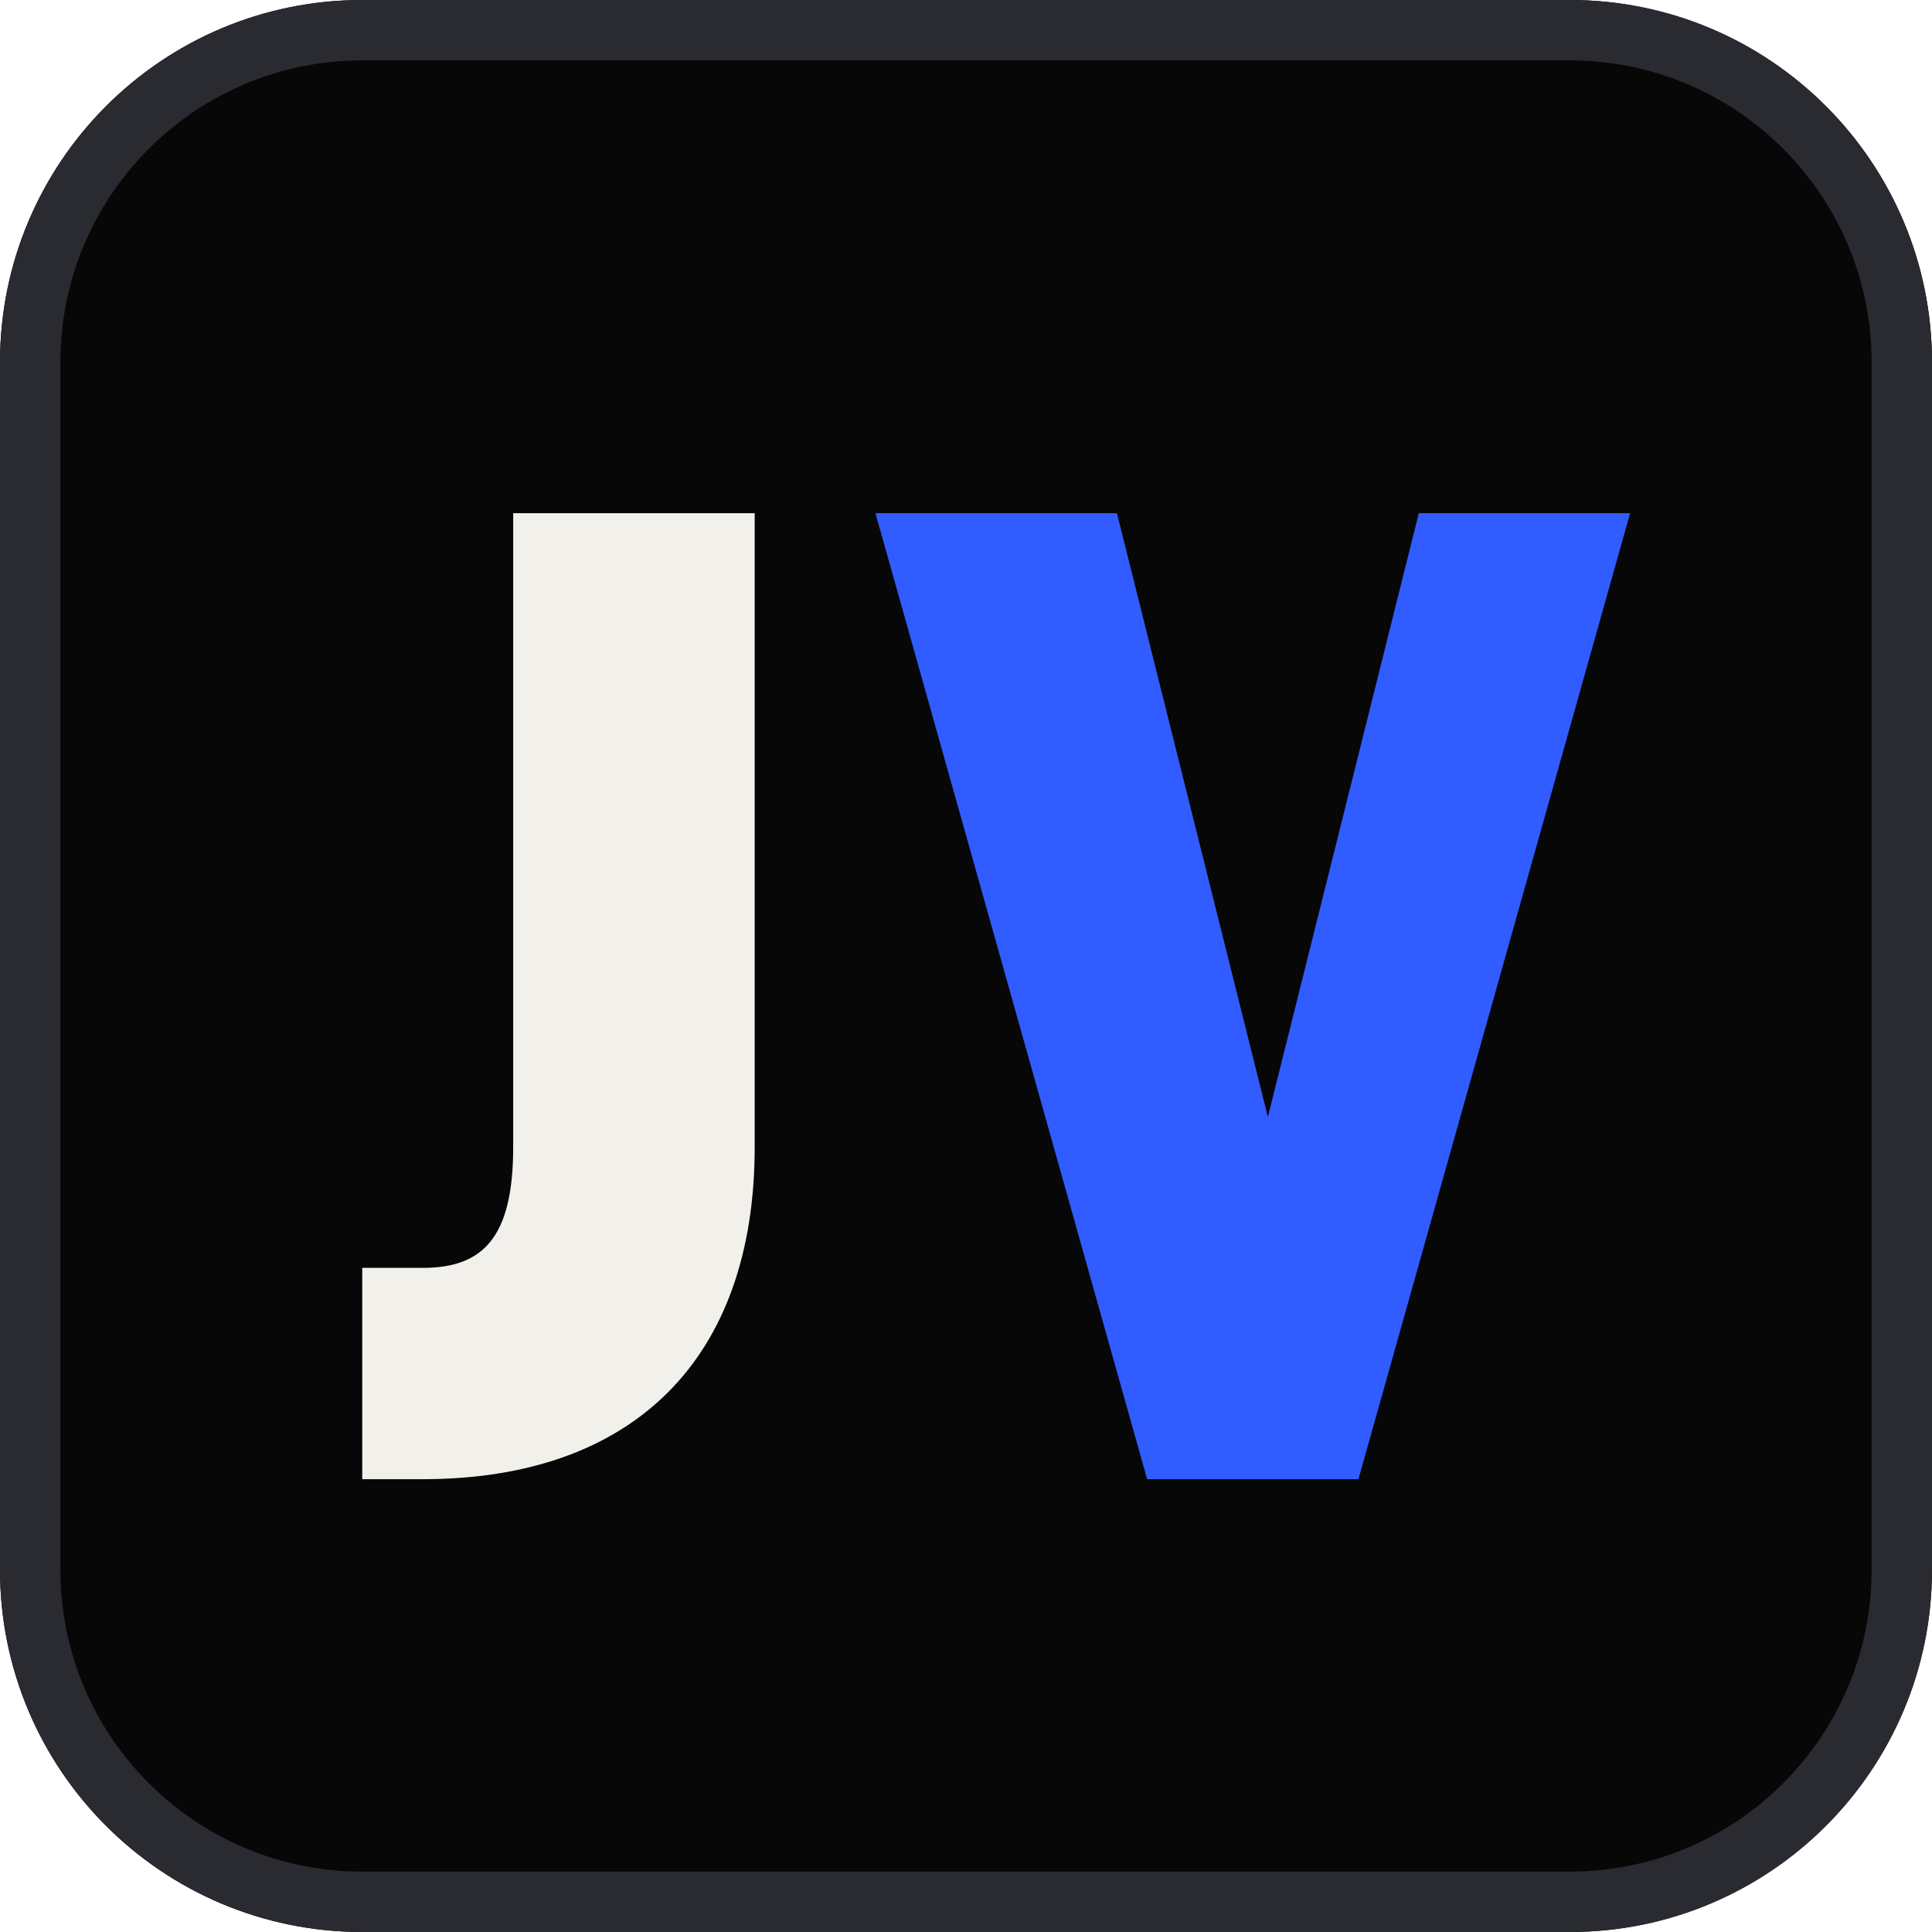
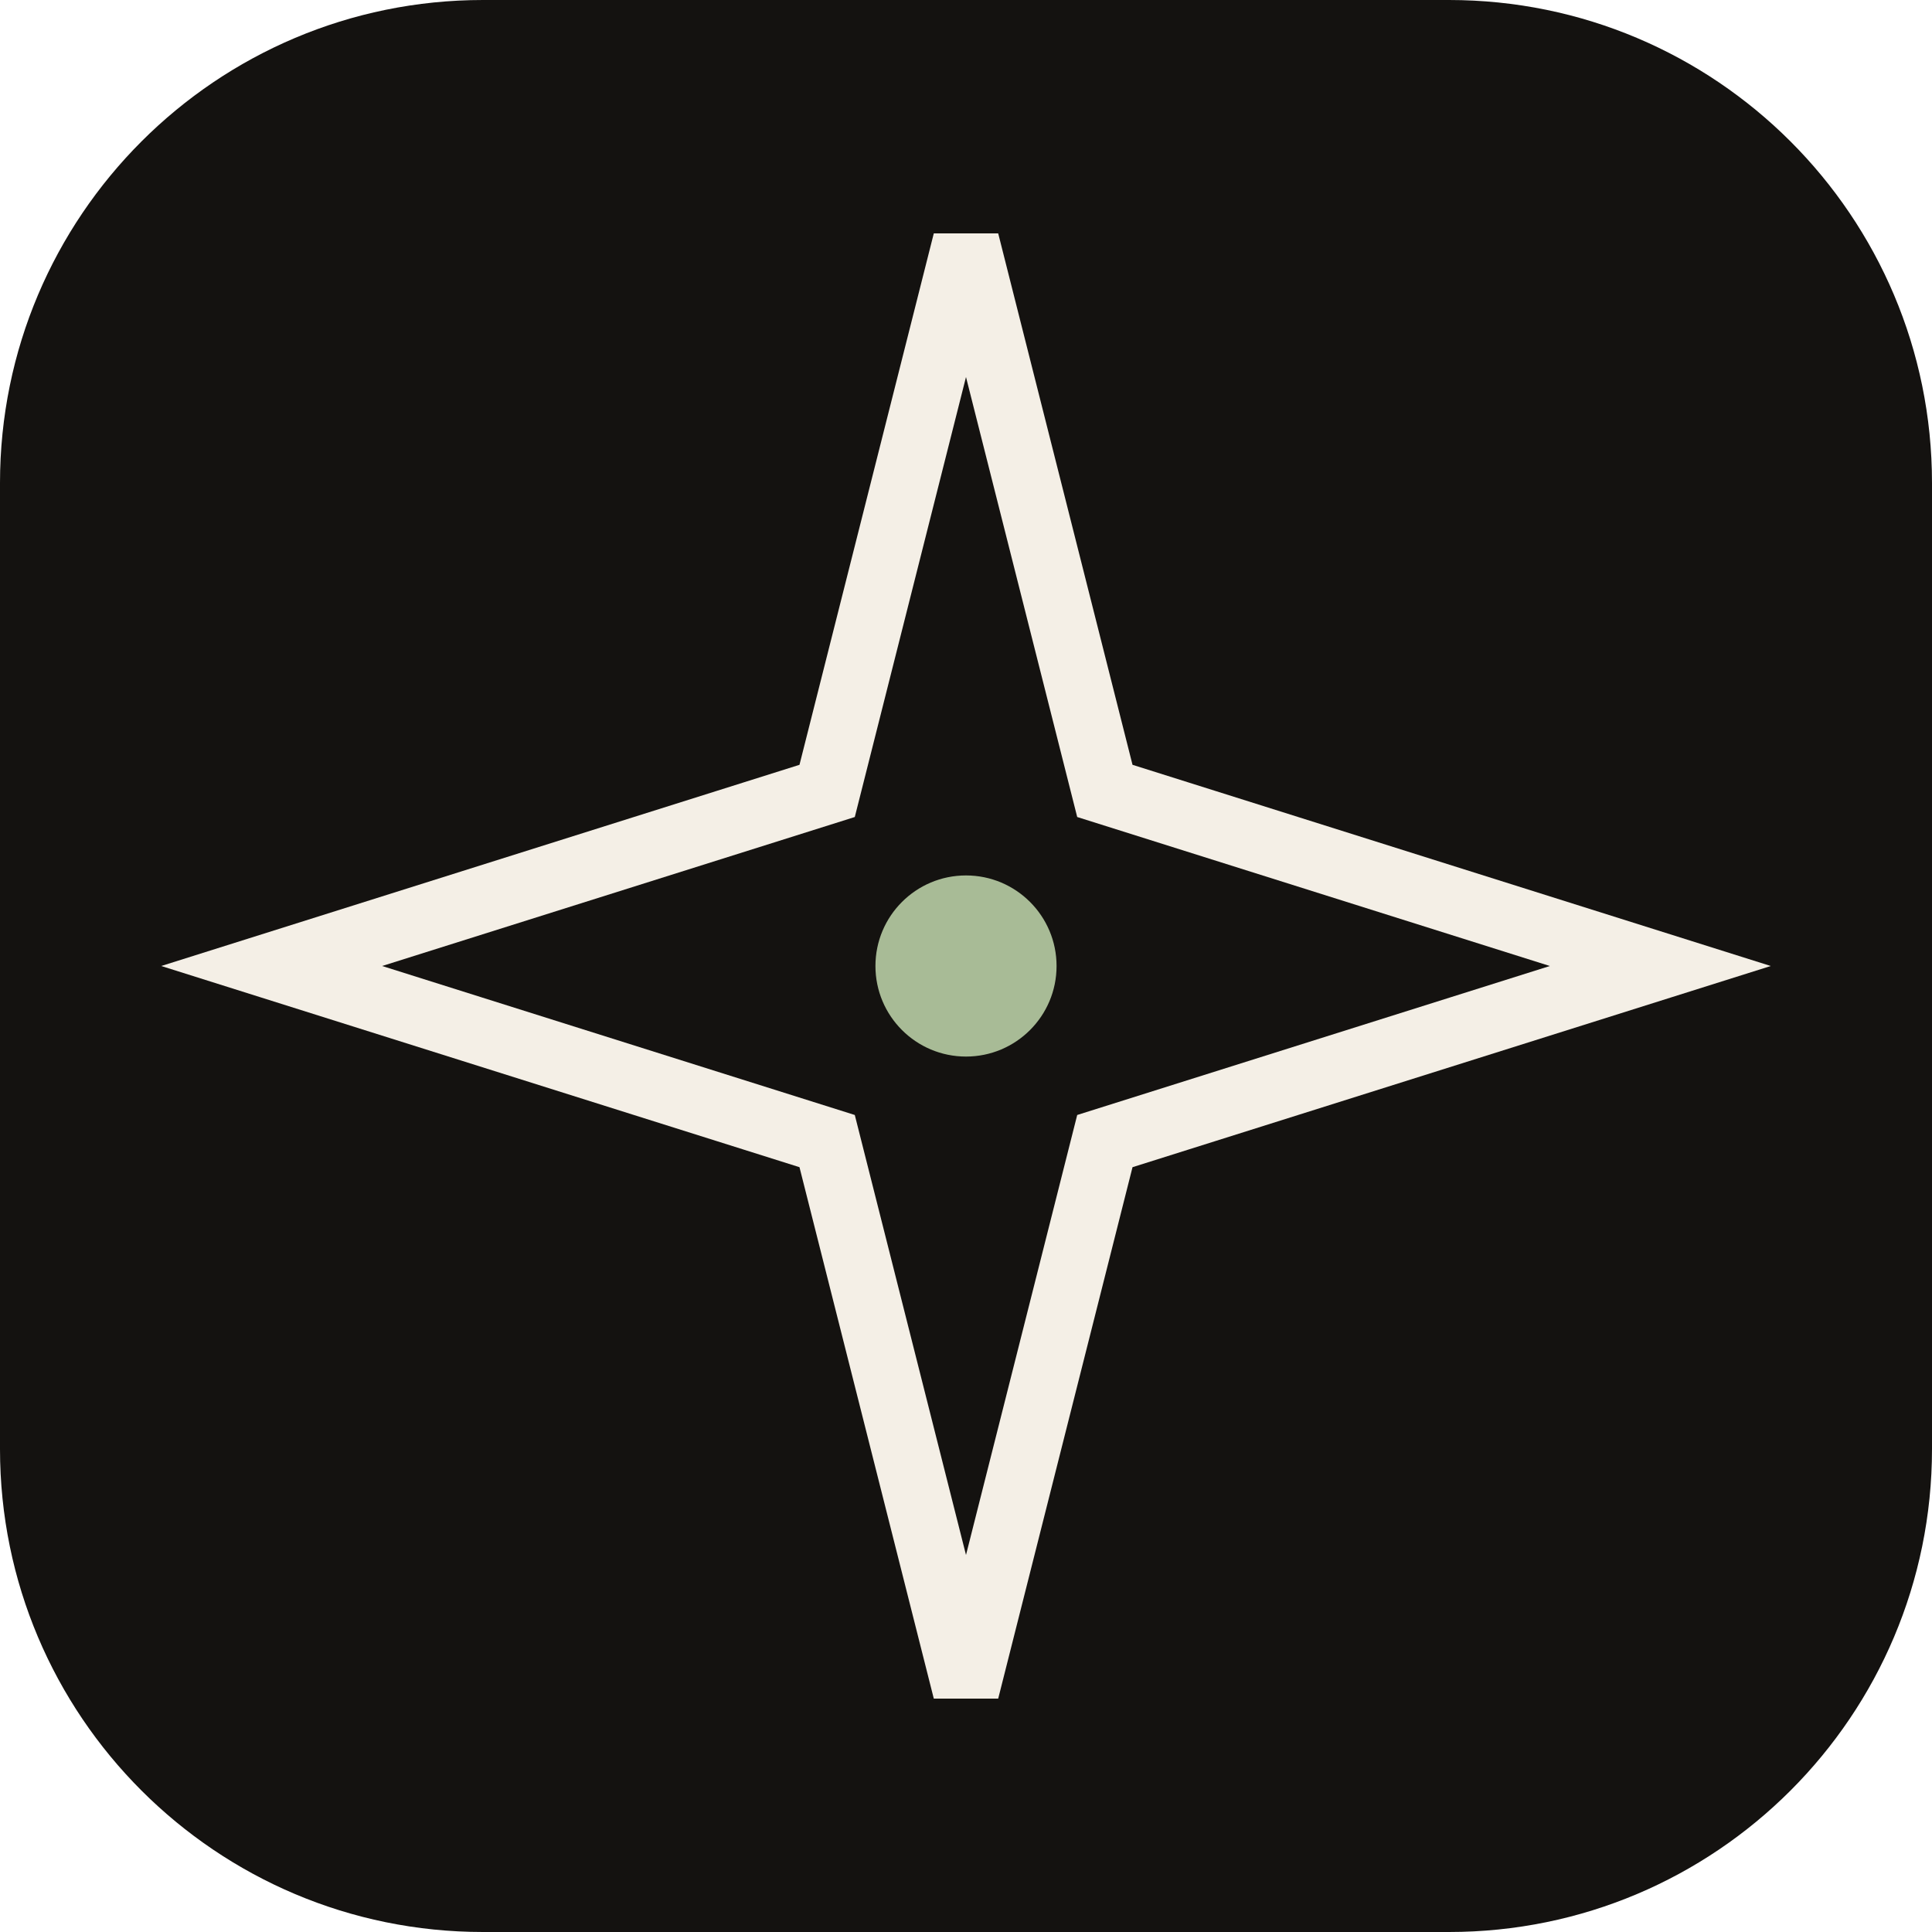
<svg xmlns="http://www.w3.org/2000/svg" viewBox="0 0 64 64">
-   <rect width="64" height="64" rx="12" fill="#070708" />
-   <rect x="1" y="1" width="62" height="62" rx="11" fill="none" stroke="#2A2B31" stroke-width="2" />
-   <path d="M17 17h8v21c0 7-4 11-11 11h-2v-7h2c2 0 3-1 3-4V17Z" fill="#F2F0EA" />
-   <path d="M29 17h8l5 20 5-20h7l-9 32h-7L29 17Z" fill="#315CFF" />
+   <rect width="64" height="64" rx="16" fill="#141210" />
+   <path d="M32 8 36.6 26.2 55 32 36.6 37.8 32 56 27.4 37.8 9 32 27.4 26.2 32 8Z" fill="none" stroke="#F4EFE6" stroke-width="2.2" />
+   <circle cx="32" cy="32" r="3" fill="#A8BB96" />
</svg>
